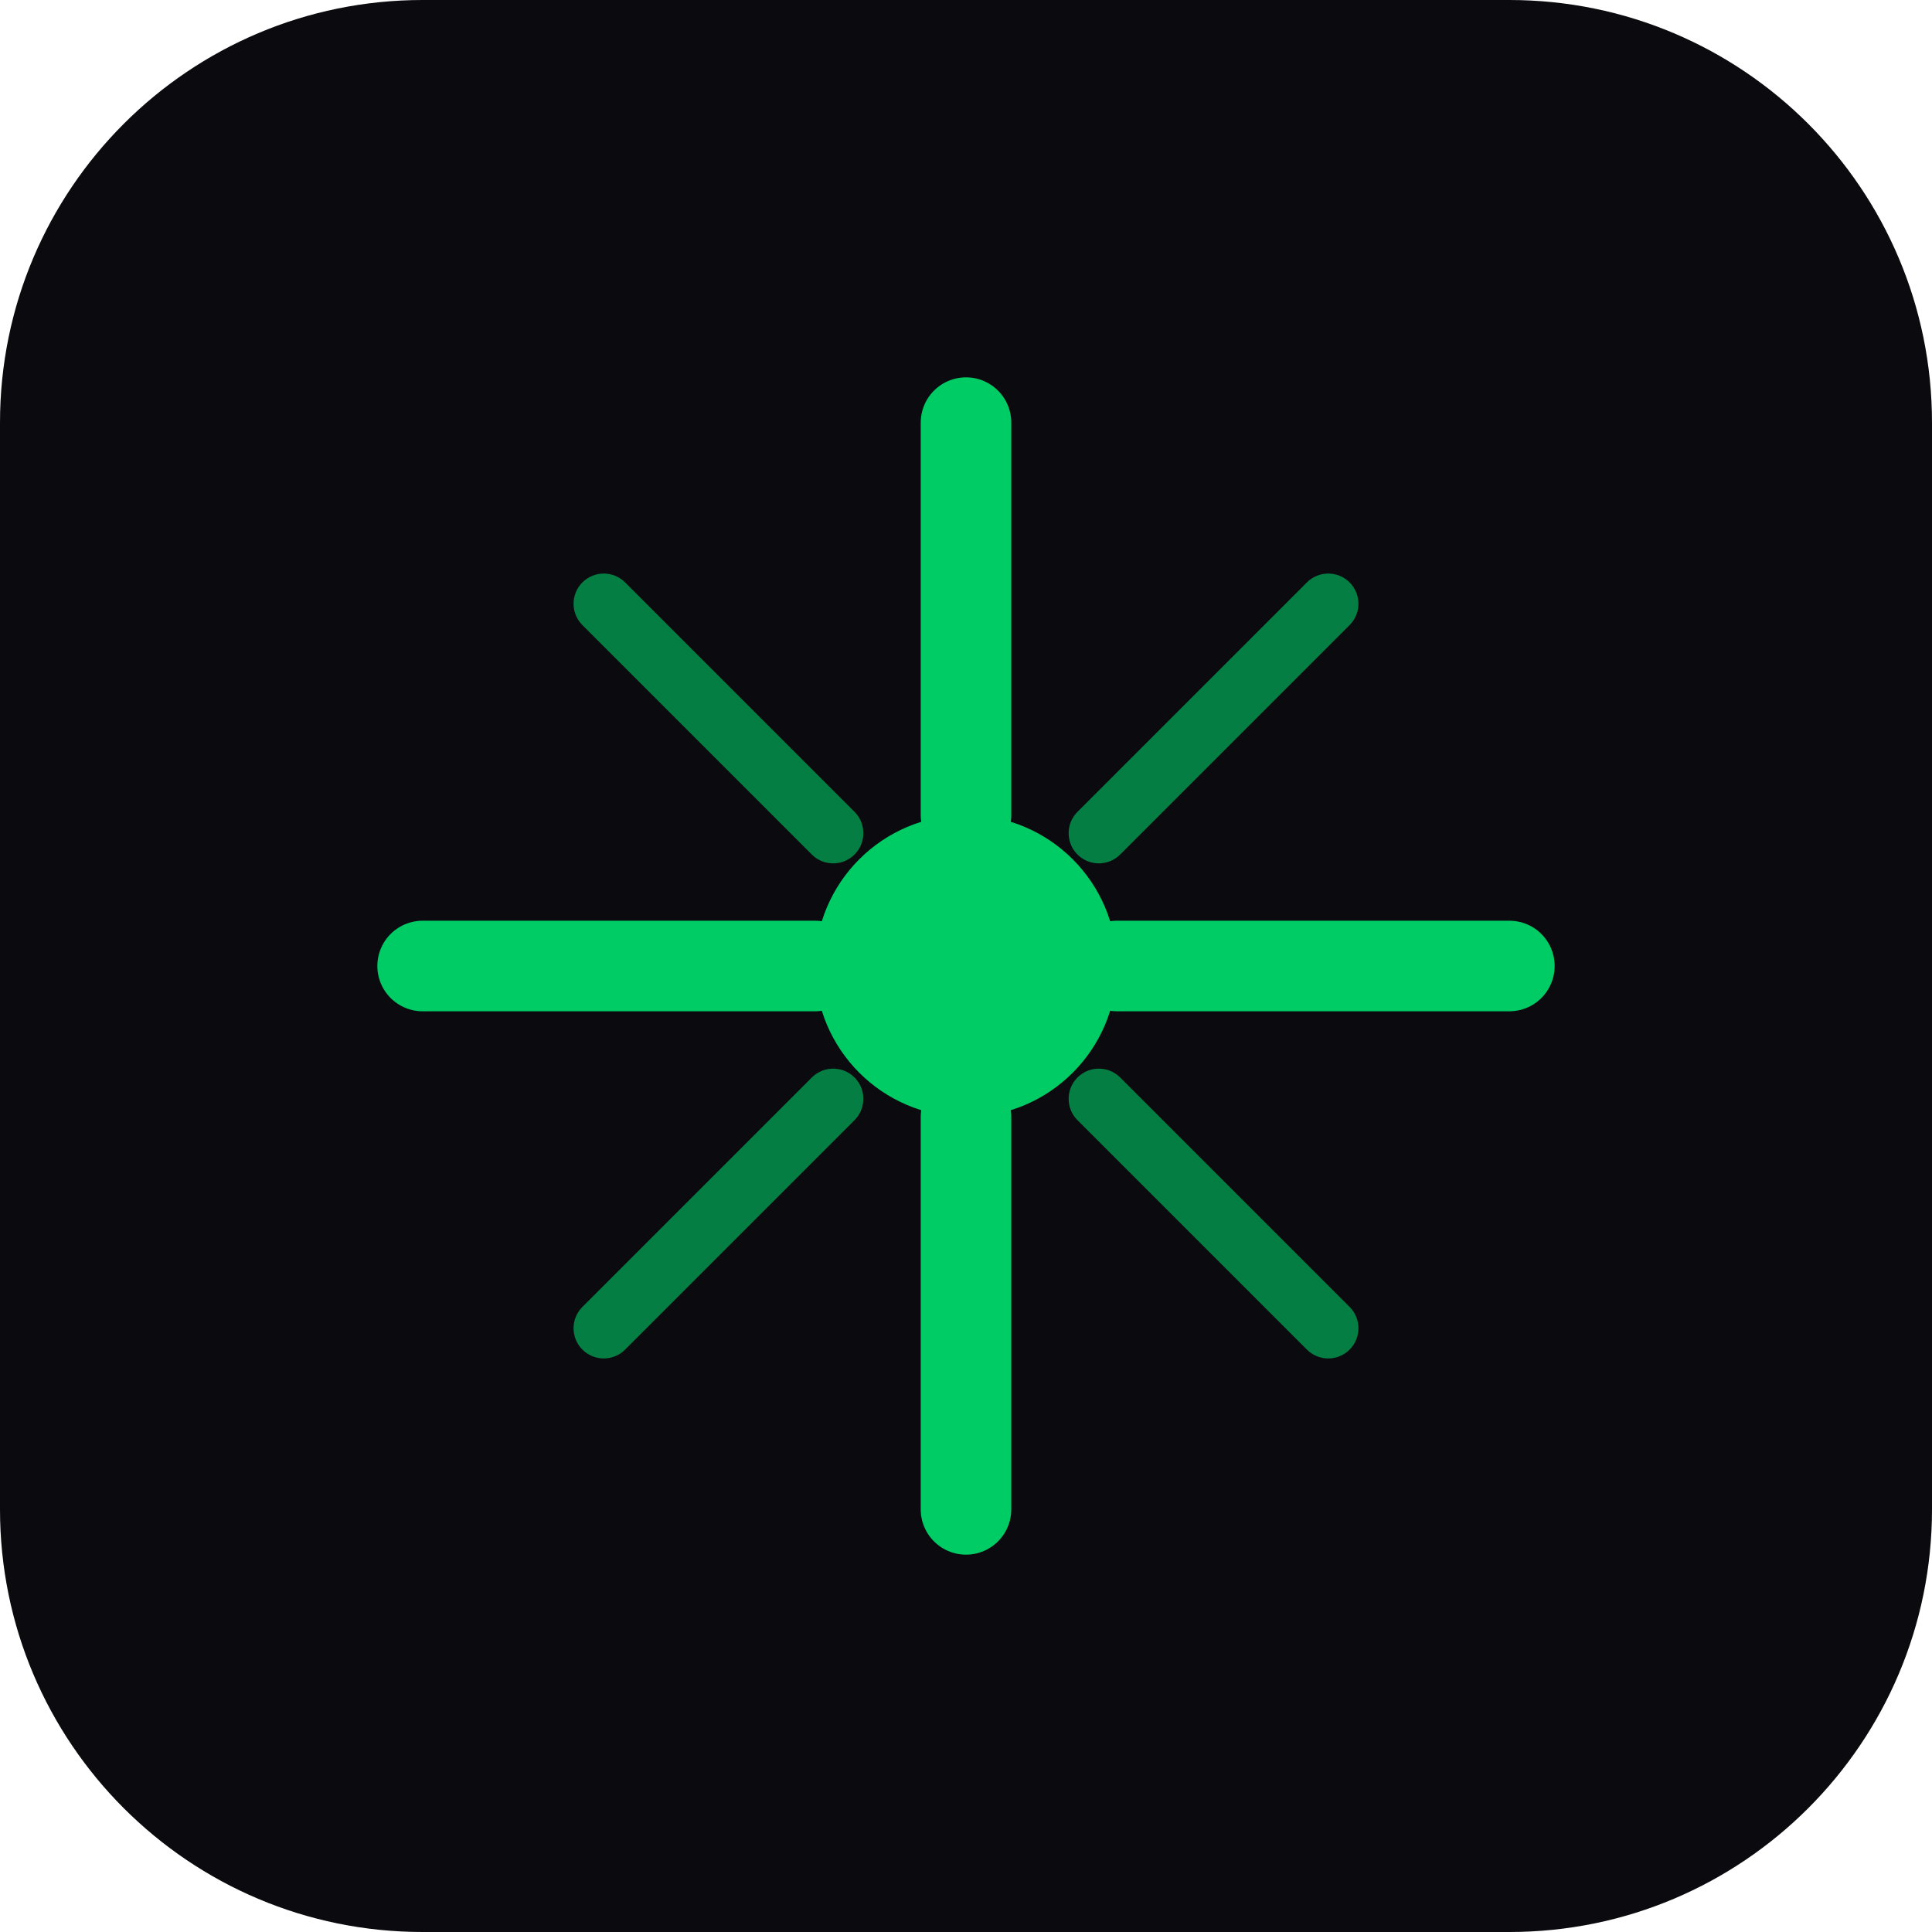
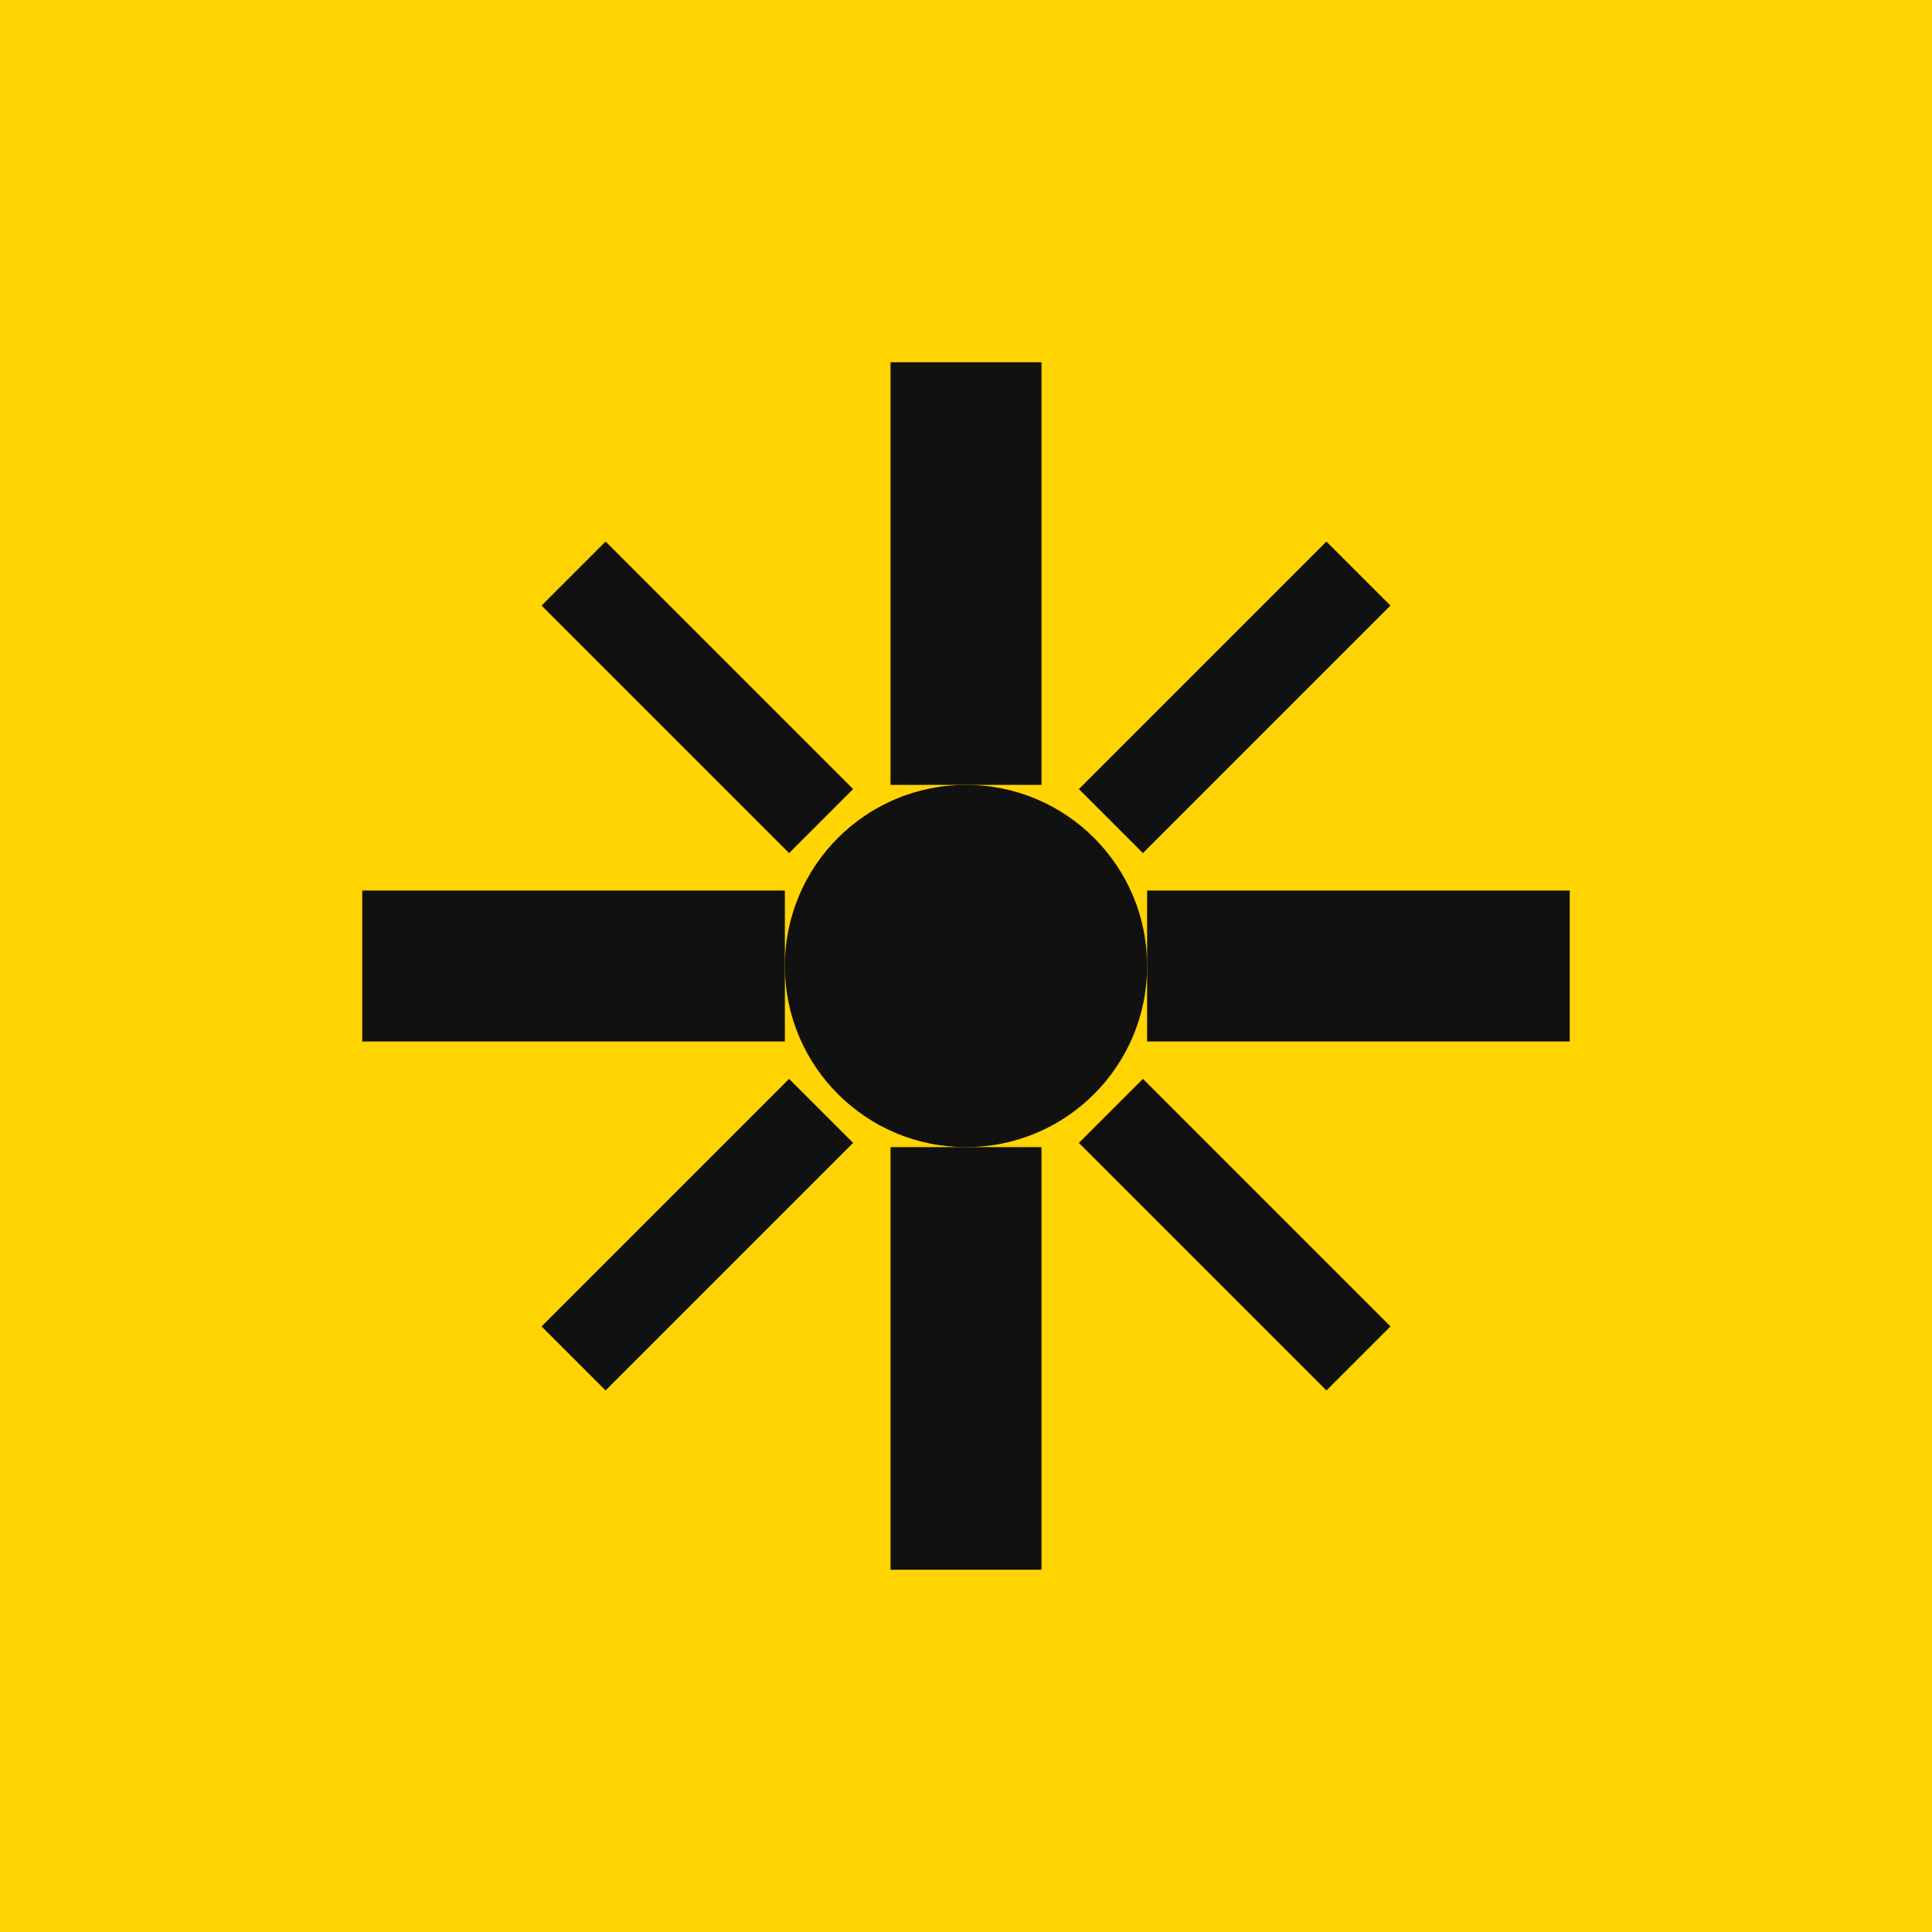
<svg xmlns="http://www.w3.org/2000/svg" viewBox="0 0 32 32">
-   <rect width="32" height="32" rx="7" fill="#0a0a0f" />
-   <circle cx="16" cy="16" r="2.5" fill="#00cc66" />
-   <line x1="16" y1="7" x2="16" y2="13.5" stroke="#00cc66" stroke-width="1.5" stroke-linecap="round" />
-   <line x1="16" y1="18.5" x2="16" y2="25" stroke="#00cc66" stroke-width="1.5" stroke-linecap="round" />
-   <line x1="7" y1="16" x2="13.5" y2="16" stroke="#00cc66" stroke-width="1.5" stroke-linecap="round" />
-   <line x1="18.5" y1="16" x2="25" y2="16" stroke="#00cc66" stroke-width="1.5" stroke-linecap="round" />
-   <line x1="10" y1="10" x2="13.8" y2="13.8" stroke="#00cc66" stroke-width="1" stroke-linecap="round" opacity="0.6" />
-   <line x1="22" y1="10" x2="18.2" y2="13.8" stroke="#00cc66" stroke-width="1" stroke-linecap="round" opacity="0.6" />
-   <line x1="10" y1="22" x2="13.8" y2="18.2" stroke="#00cc66" stroke-width="1" stroke-linecap="round" opacity="0.6" />
-   <line x1="22" y1="22" x2="18.2" y2="18.2" stroke="#00cc66" stroke-width="1" stroke-linecap="round" opacity="0.6" />
+   <rect width="32" height="32" fill="#FFD400" />
+   <circle cx="16" cy="16" r="3" fill="#111111" />
+   <line x1="16" y1="6" x2="16" y2="13" stroke="#111111" stroke-width="2.5" />
+   <line x1="16" y1="19" x2="16" y2="26" stroke="#111111" stroke-width="2.5" />
+   <line x1="6" y1="16" x2="13" y2="16" stroke="#111111" stroke-width="2.5" />
+   <line x1="19" y1="16" x2="26" y2="16" stroke="#111111" stroke-width="2.5" />
+   <line x1="9.5" y1="9.5" x2="13.6" y2="13.6" stroke="#111111" stroke-width="1.5" />
+   <line x1="22.5" y1="9.5" x2="18.4" y2="13.6" stroke="#111111" stroke-width="1.5" />
+   <line x1="9.5" y1="22.5" x2="13.6" y2="18.4" stroke="#111111" stroke-width="1.5" />
+   <line x1="22.5" y1="22.5" x2="18.4" y2="18.4" stroke="#111111" stroke-width="1.5" />
</svg>
